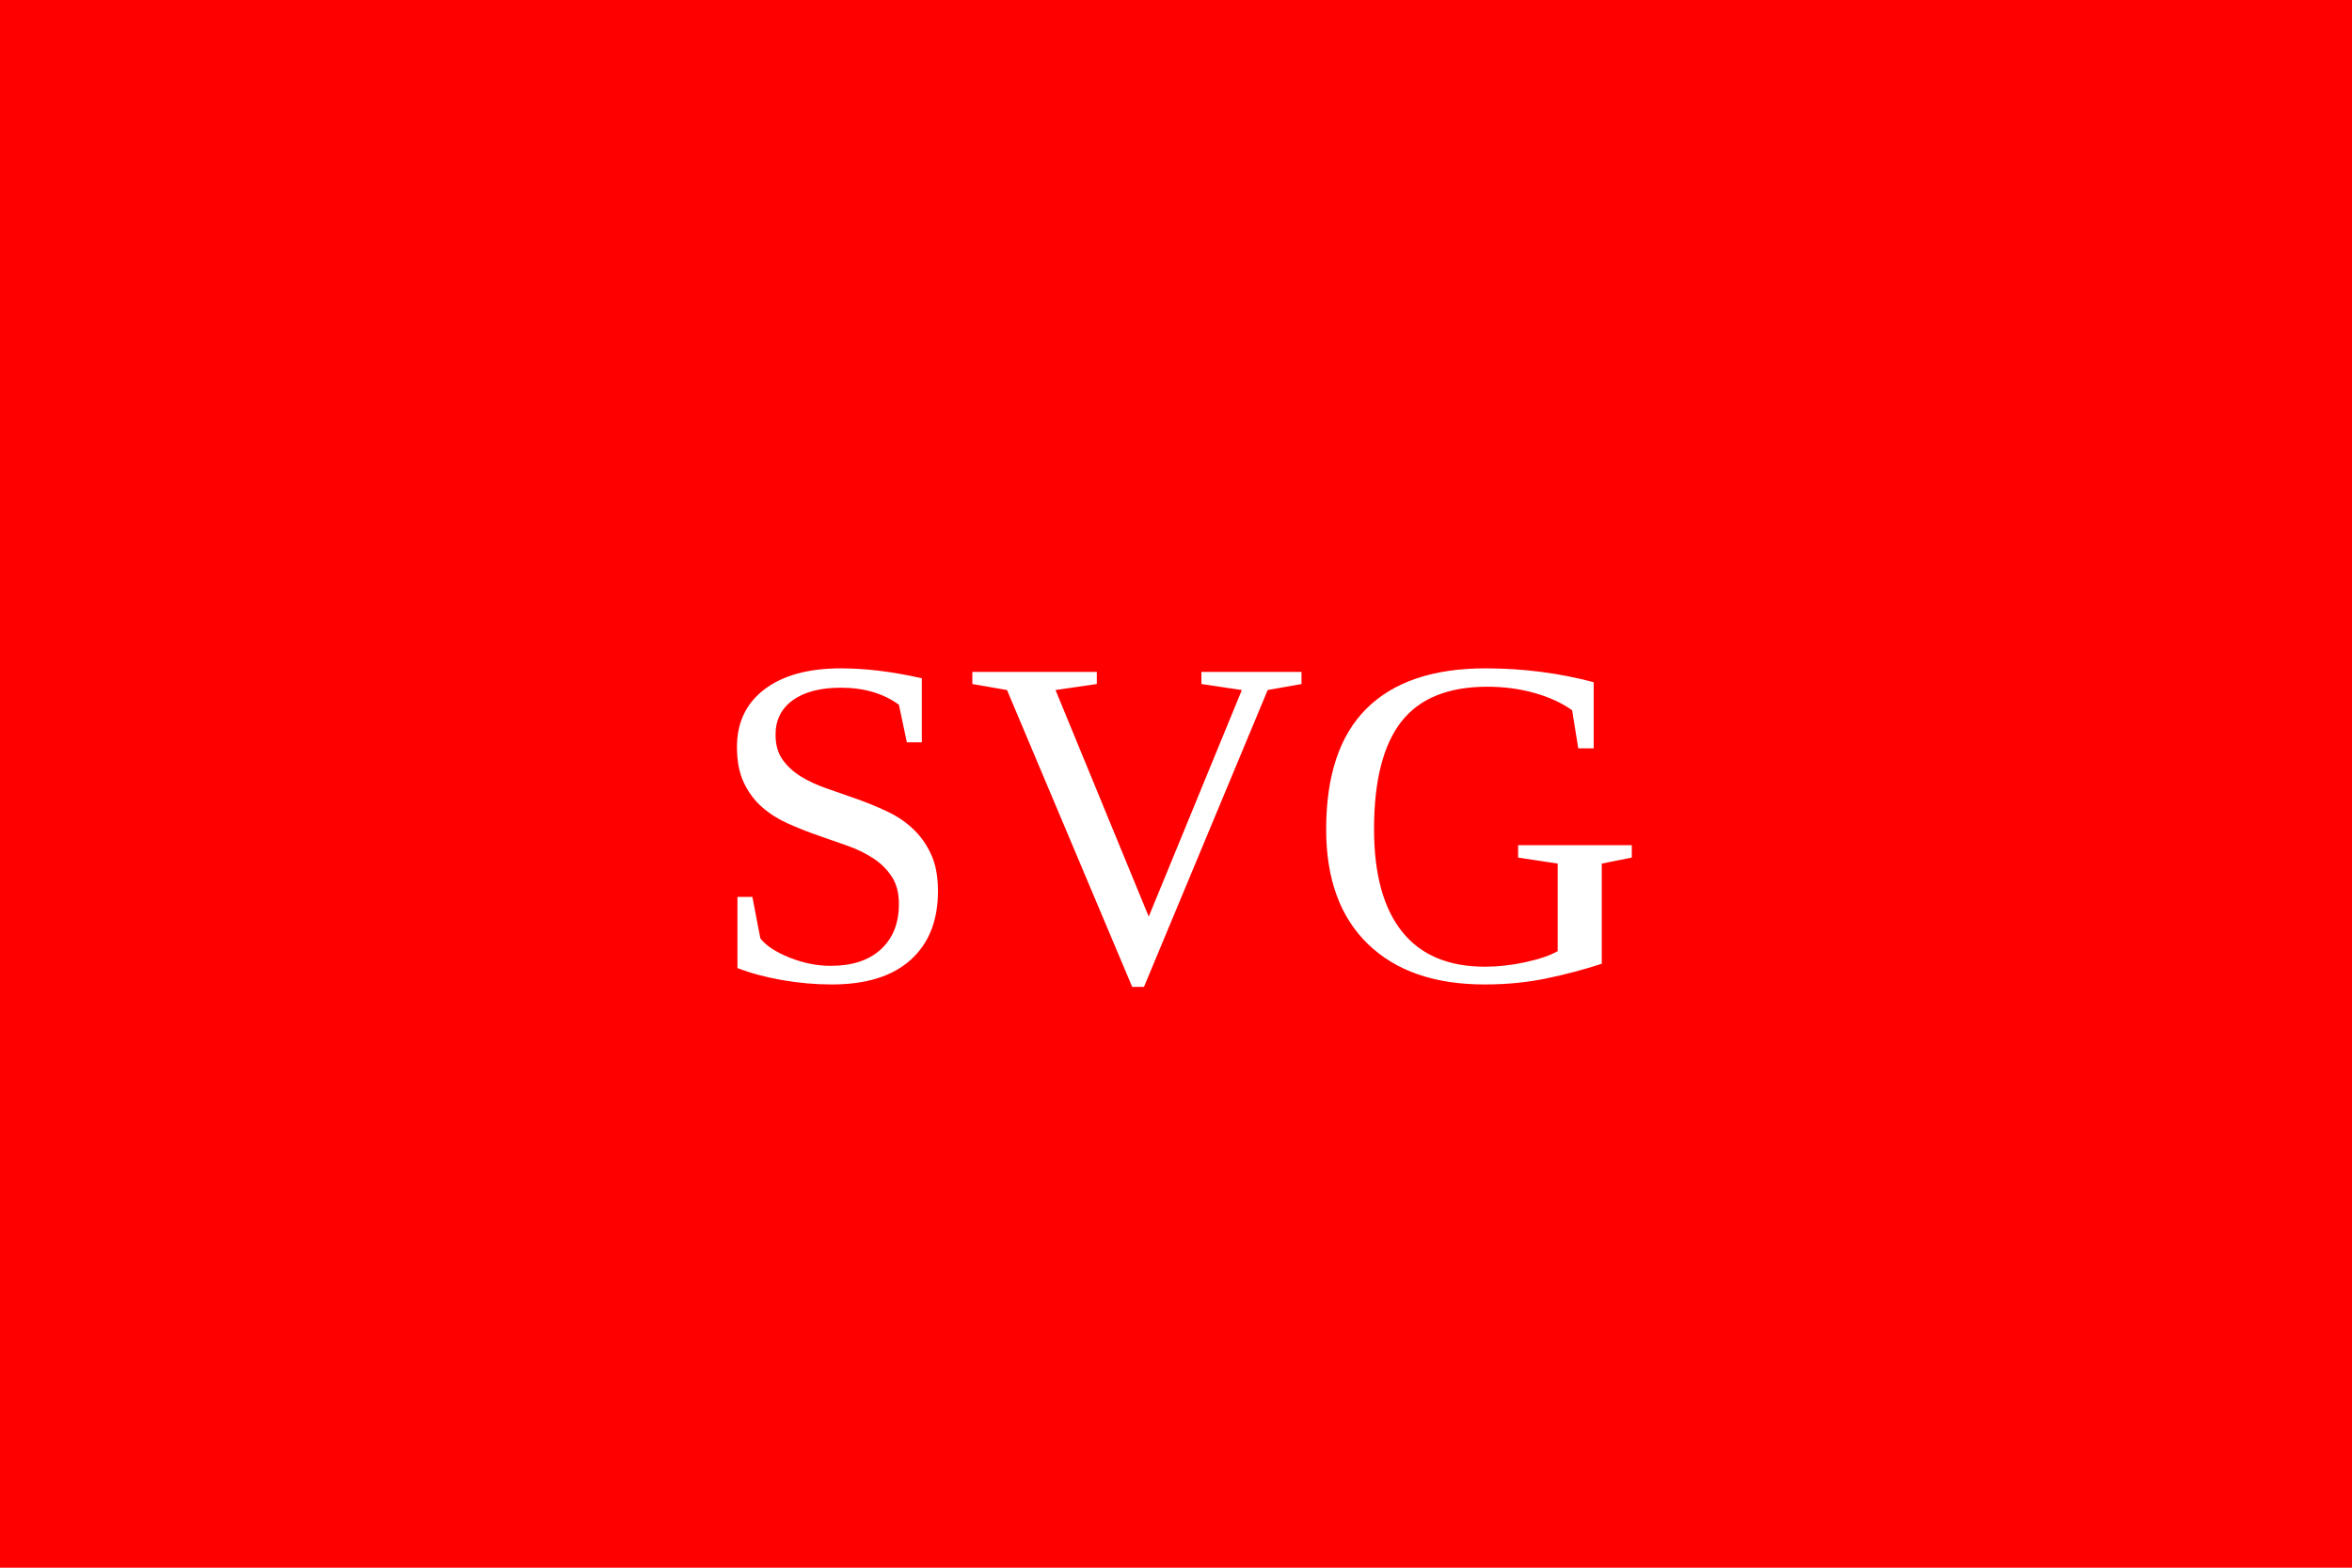
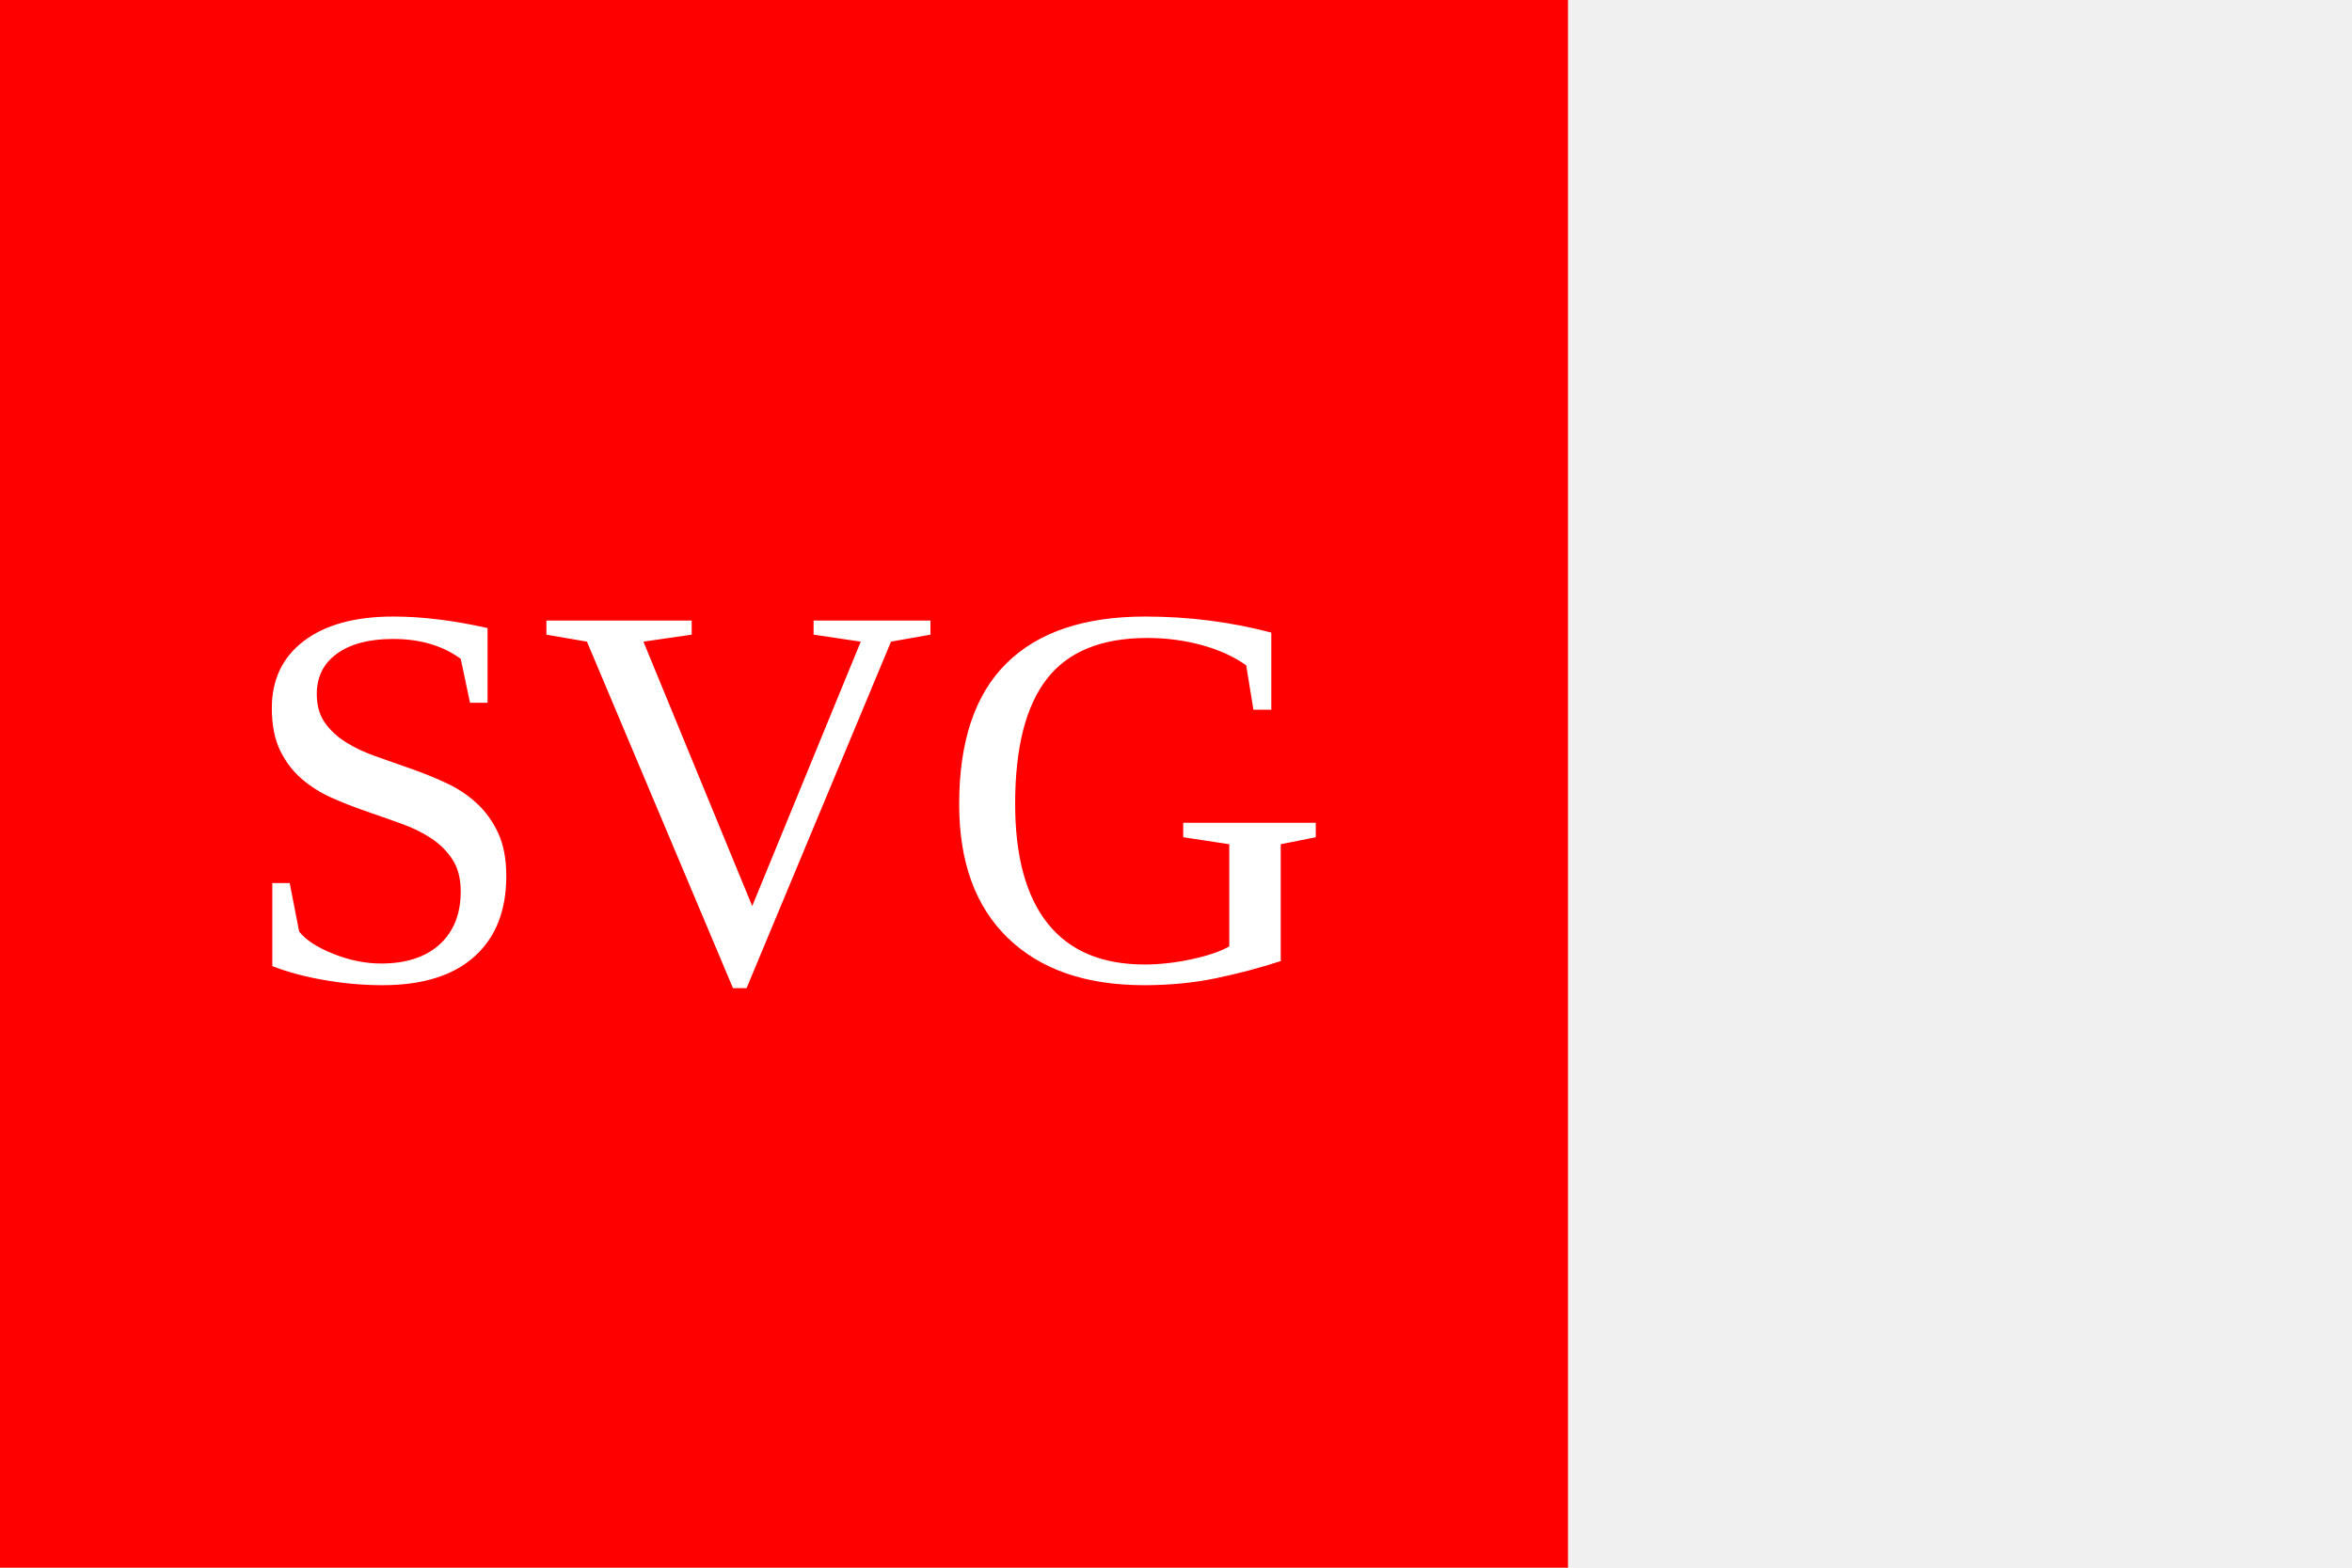
<svg xmlns="http://www.w3.org/2000/svg" version="1.1" width="300" height="200">
-   <rect width="100%" height="100%" fill="red" />
-   <text x="150" y="125" font-size="60" text-anchor="middle" fill="white">SVG</text>
+   <rect width="200" height="200" fill="red" />
+   <text x="100" y="125" font-size="70" text-anchor="middle" fill="white">SVG</text>
</svg>
